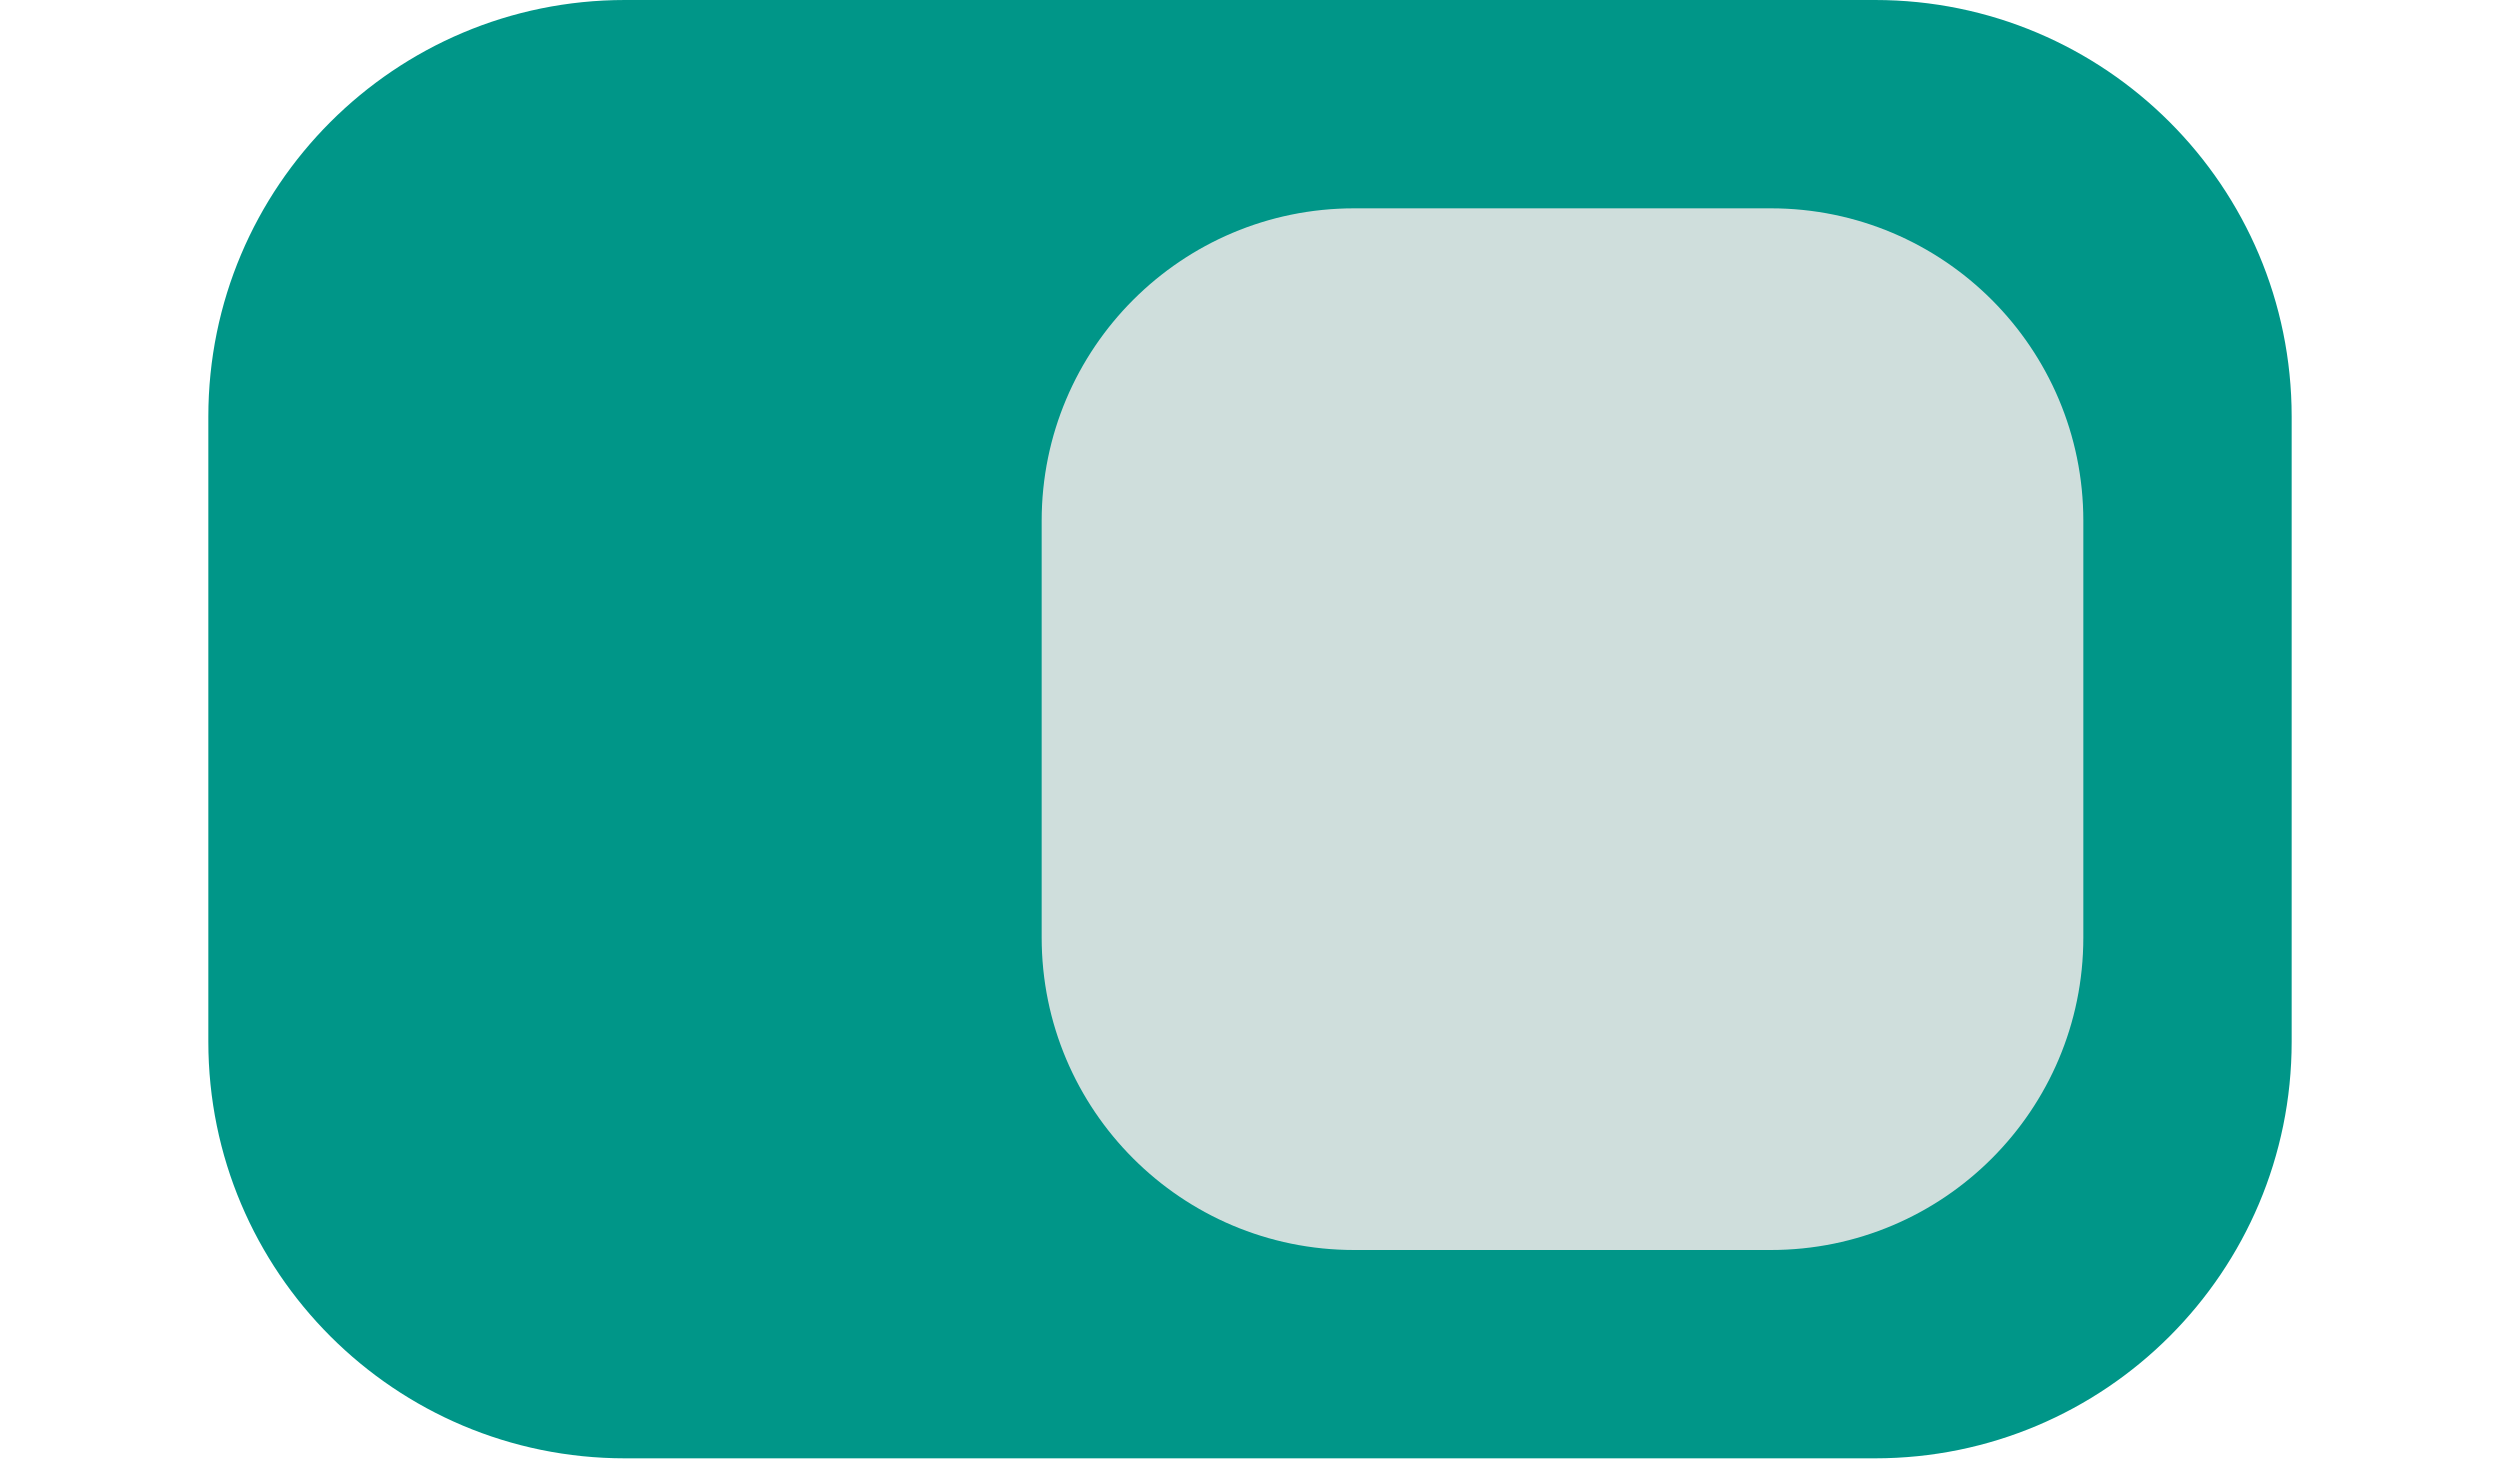
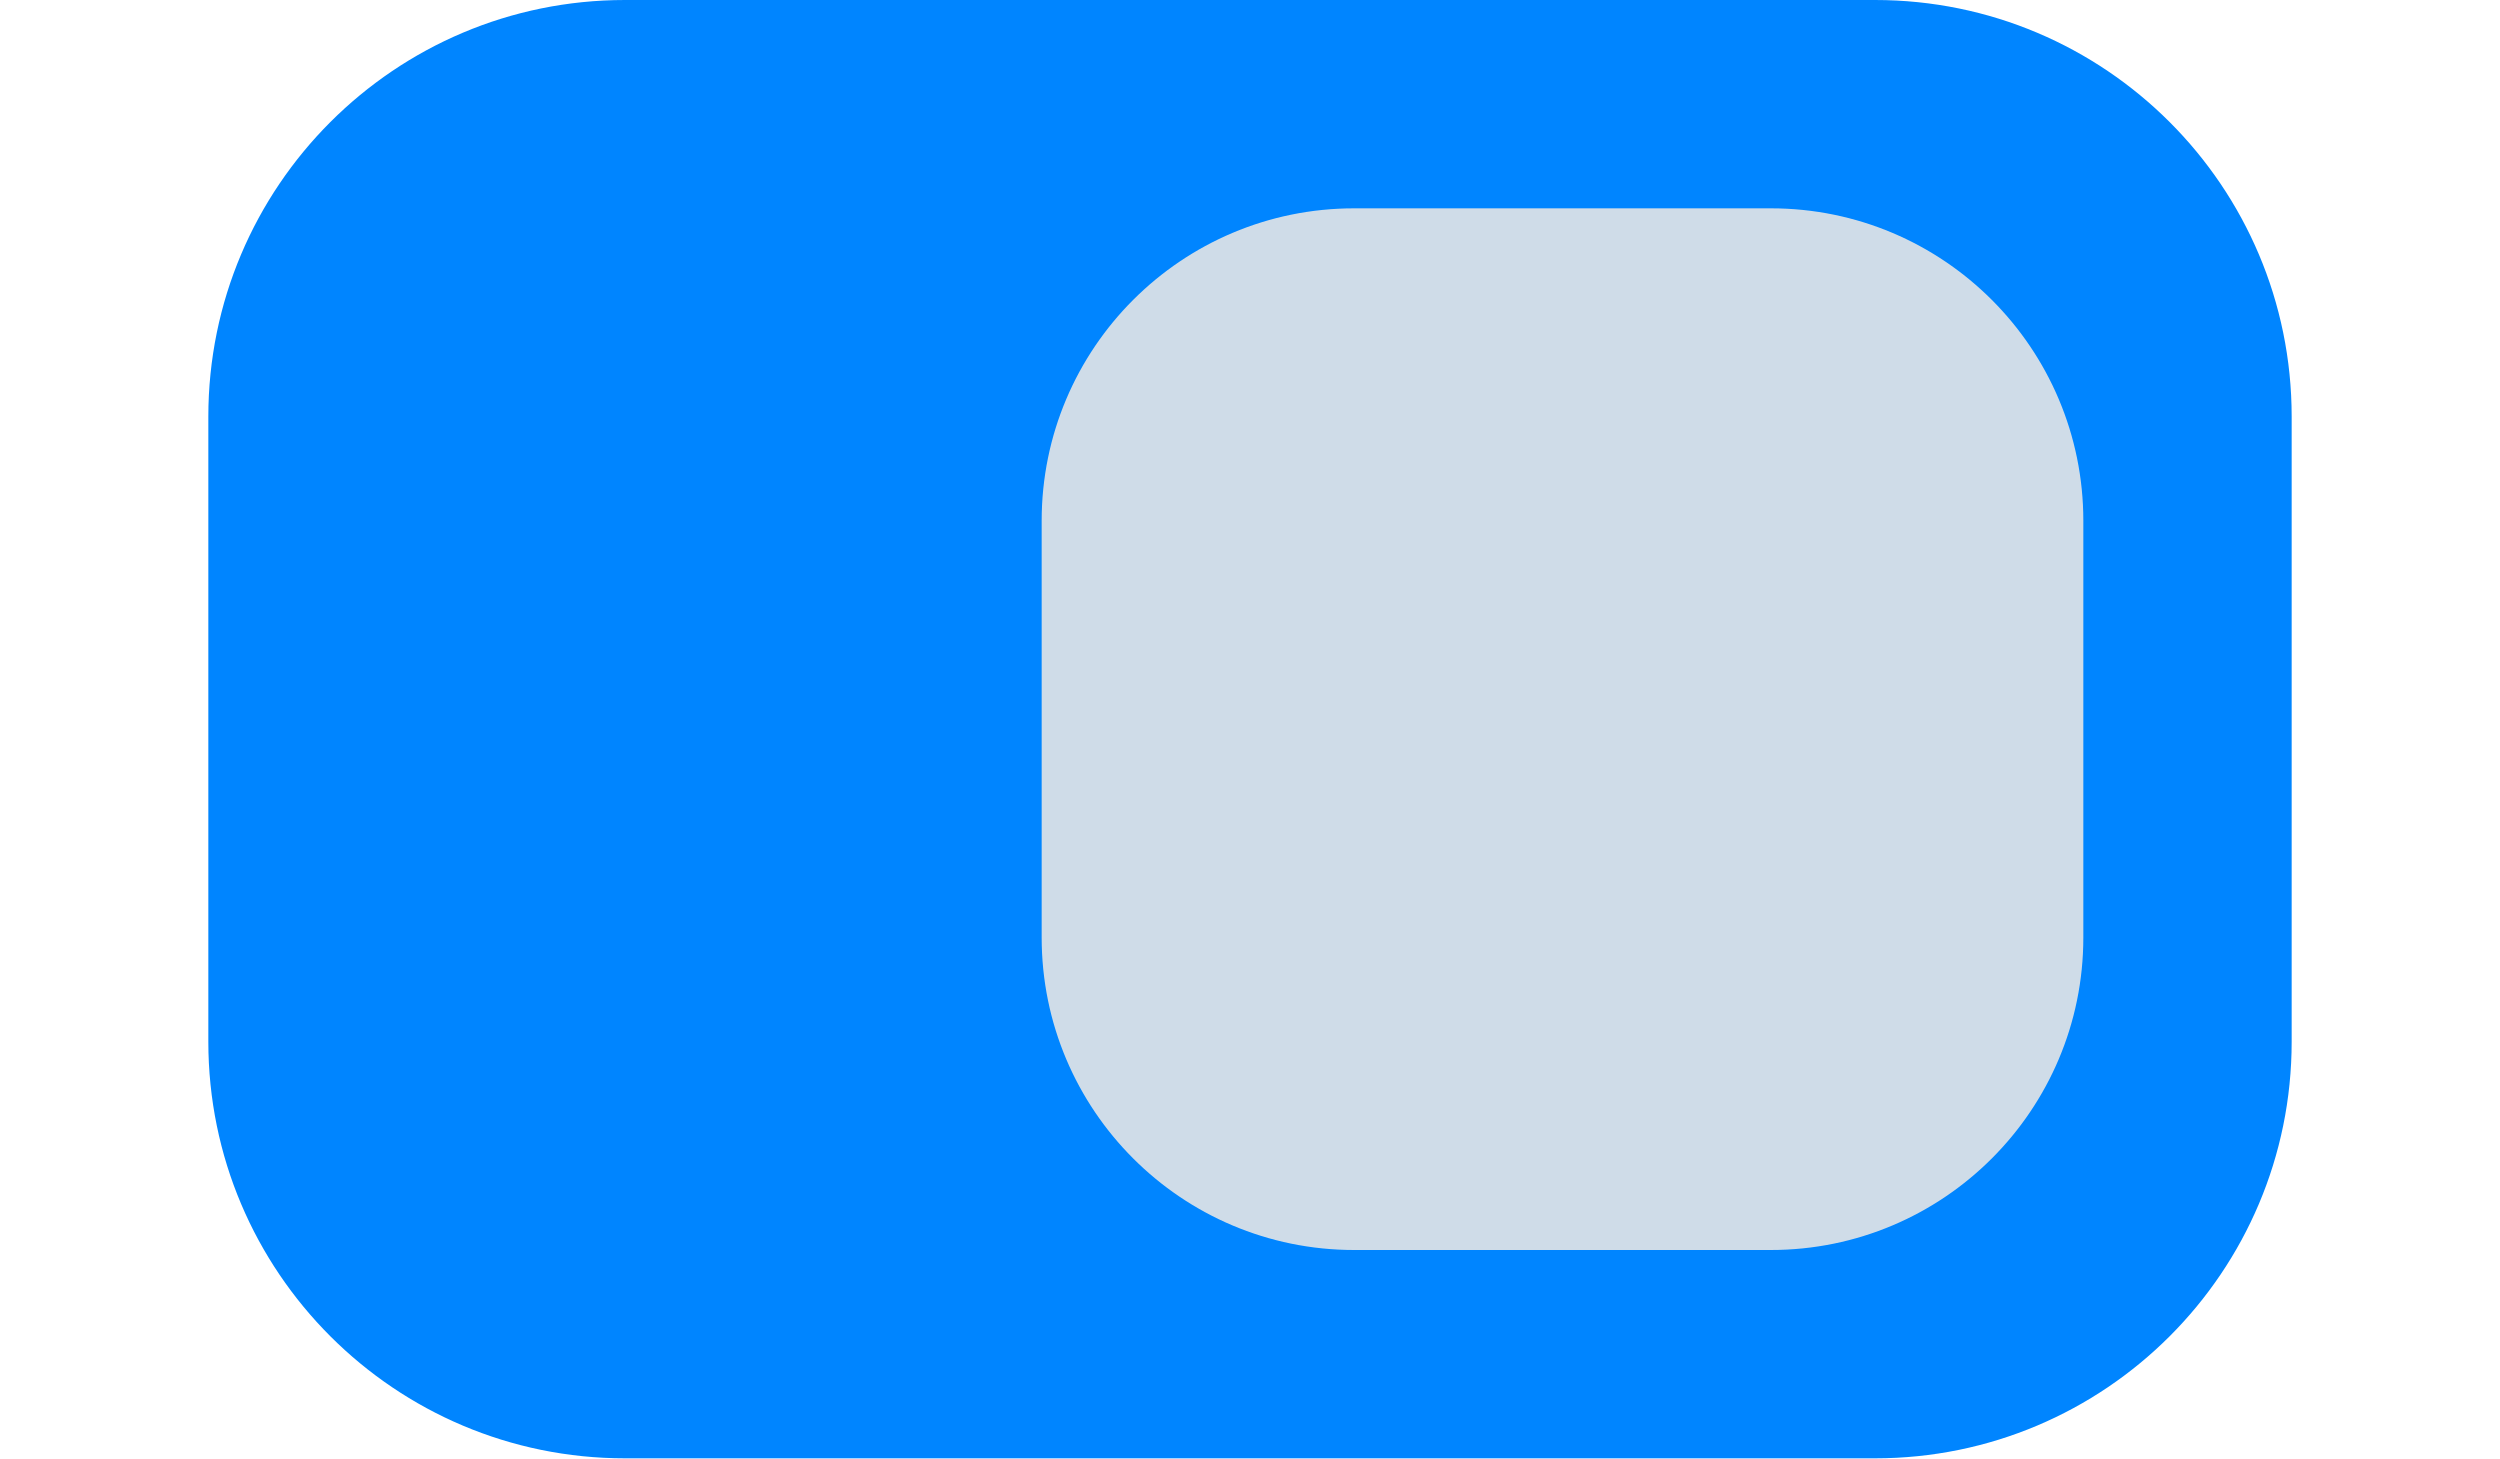
<svg xmlns="http://www.w3.org/2000/svg" width="24" height="14" viewBox="0 0 24 14">
-   <rect x="2" width="20" height="14" rx="4" style="fill:#009688" />
+   <rect x="2" width="20" height="14" rx="4" style="fill:#0085ff" />
  <rect x="10" y="2" width="10" height="10" rx="3" style="fill:#e6e6e6;opacity:0.9" />
</svg>
